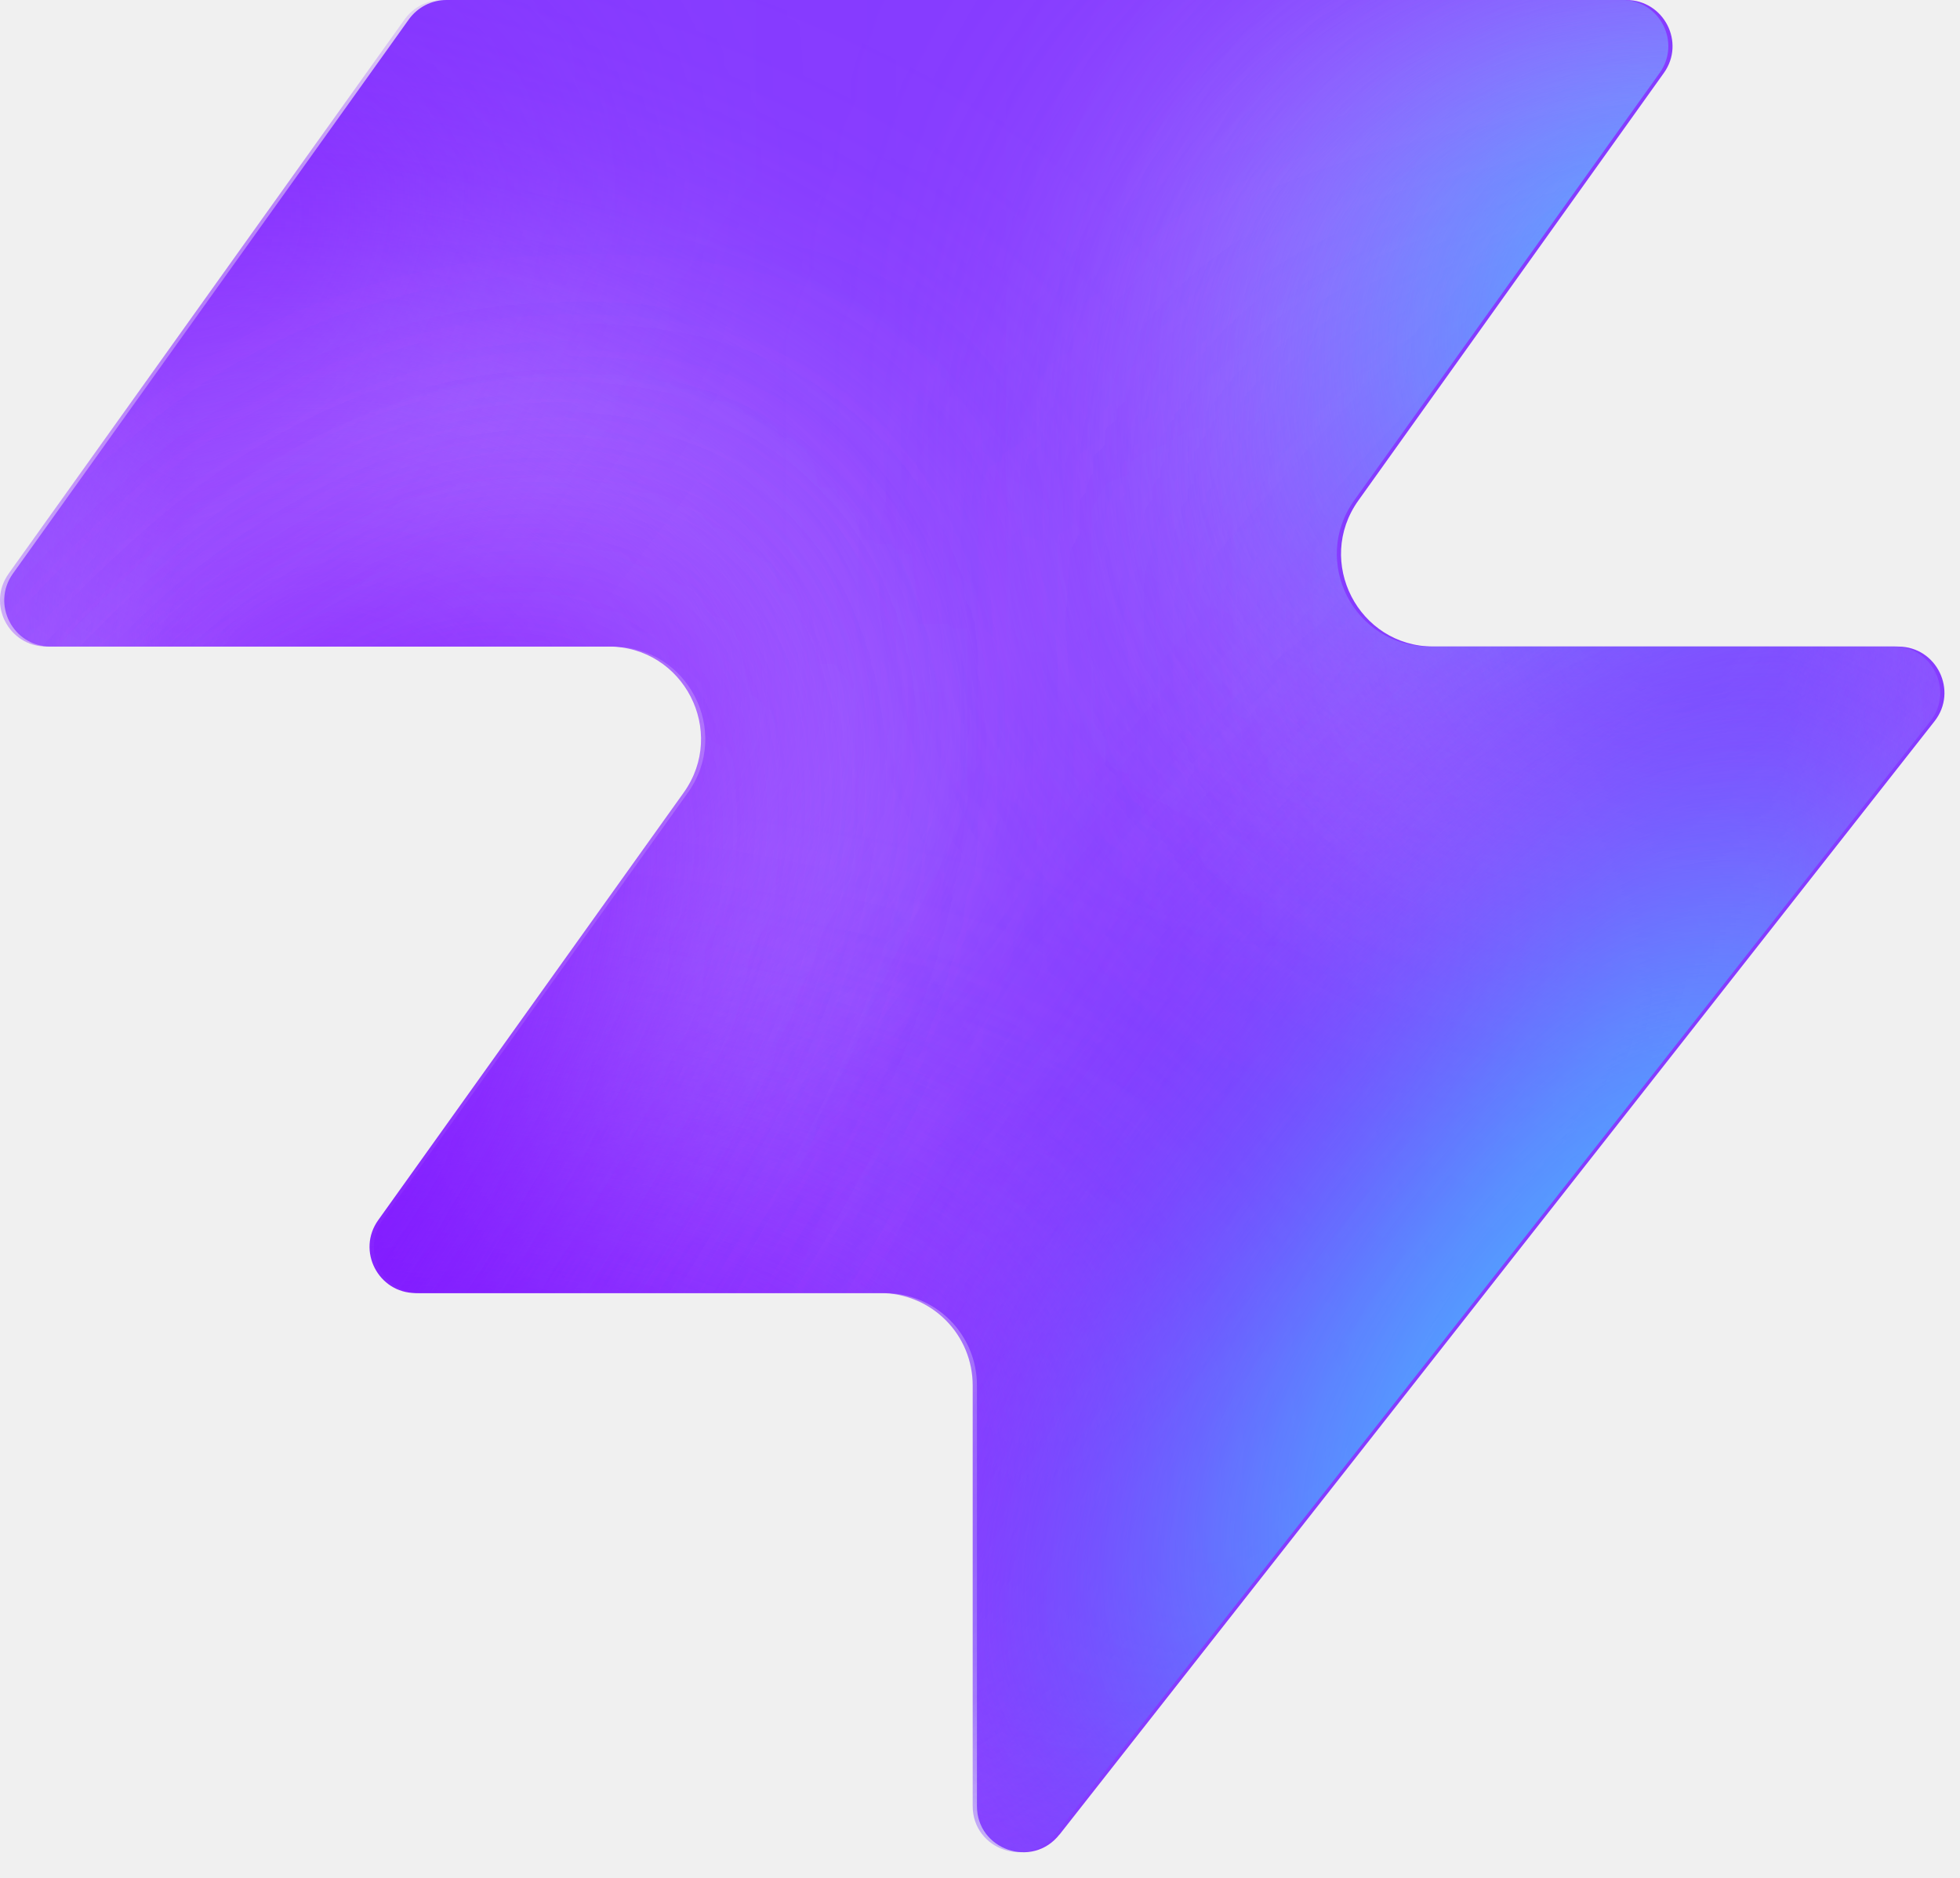
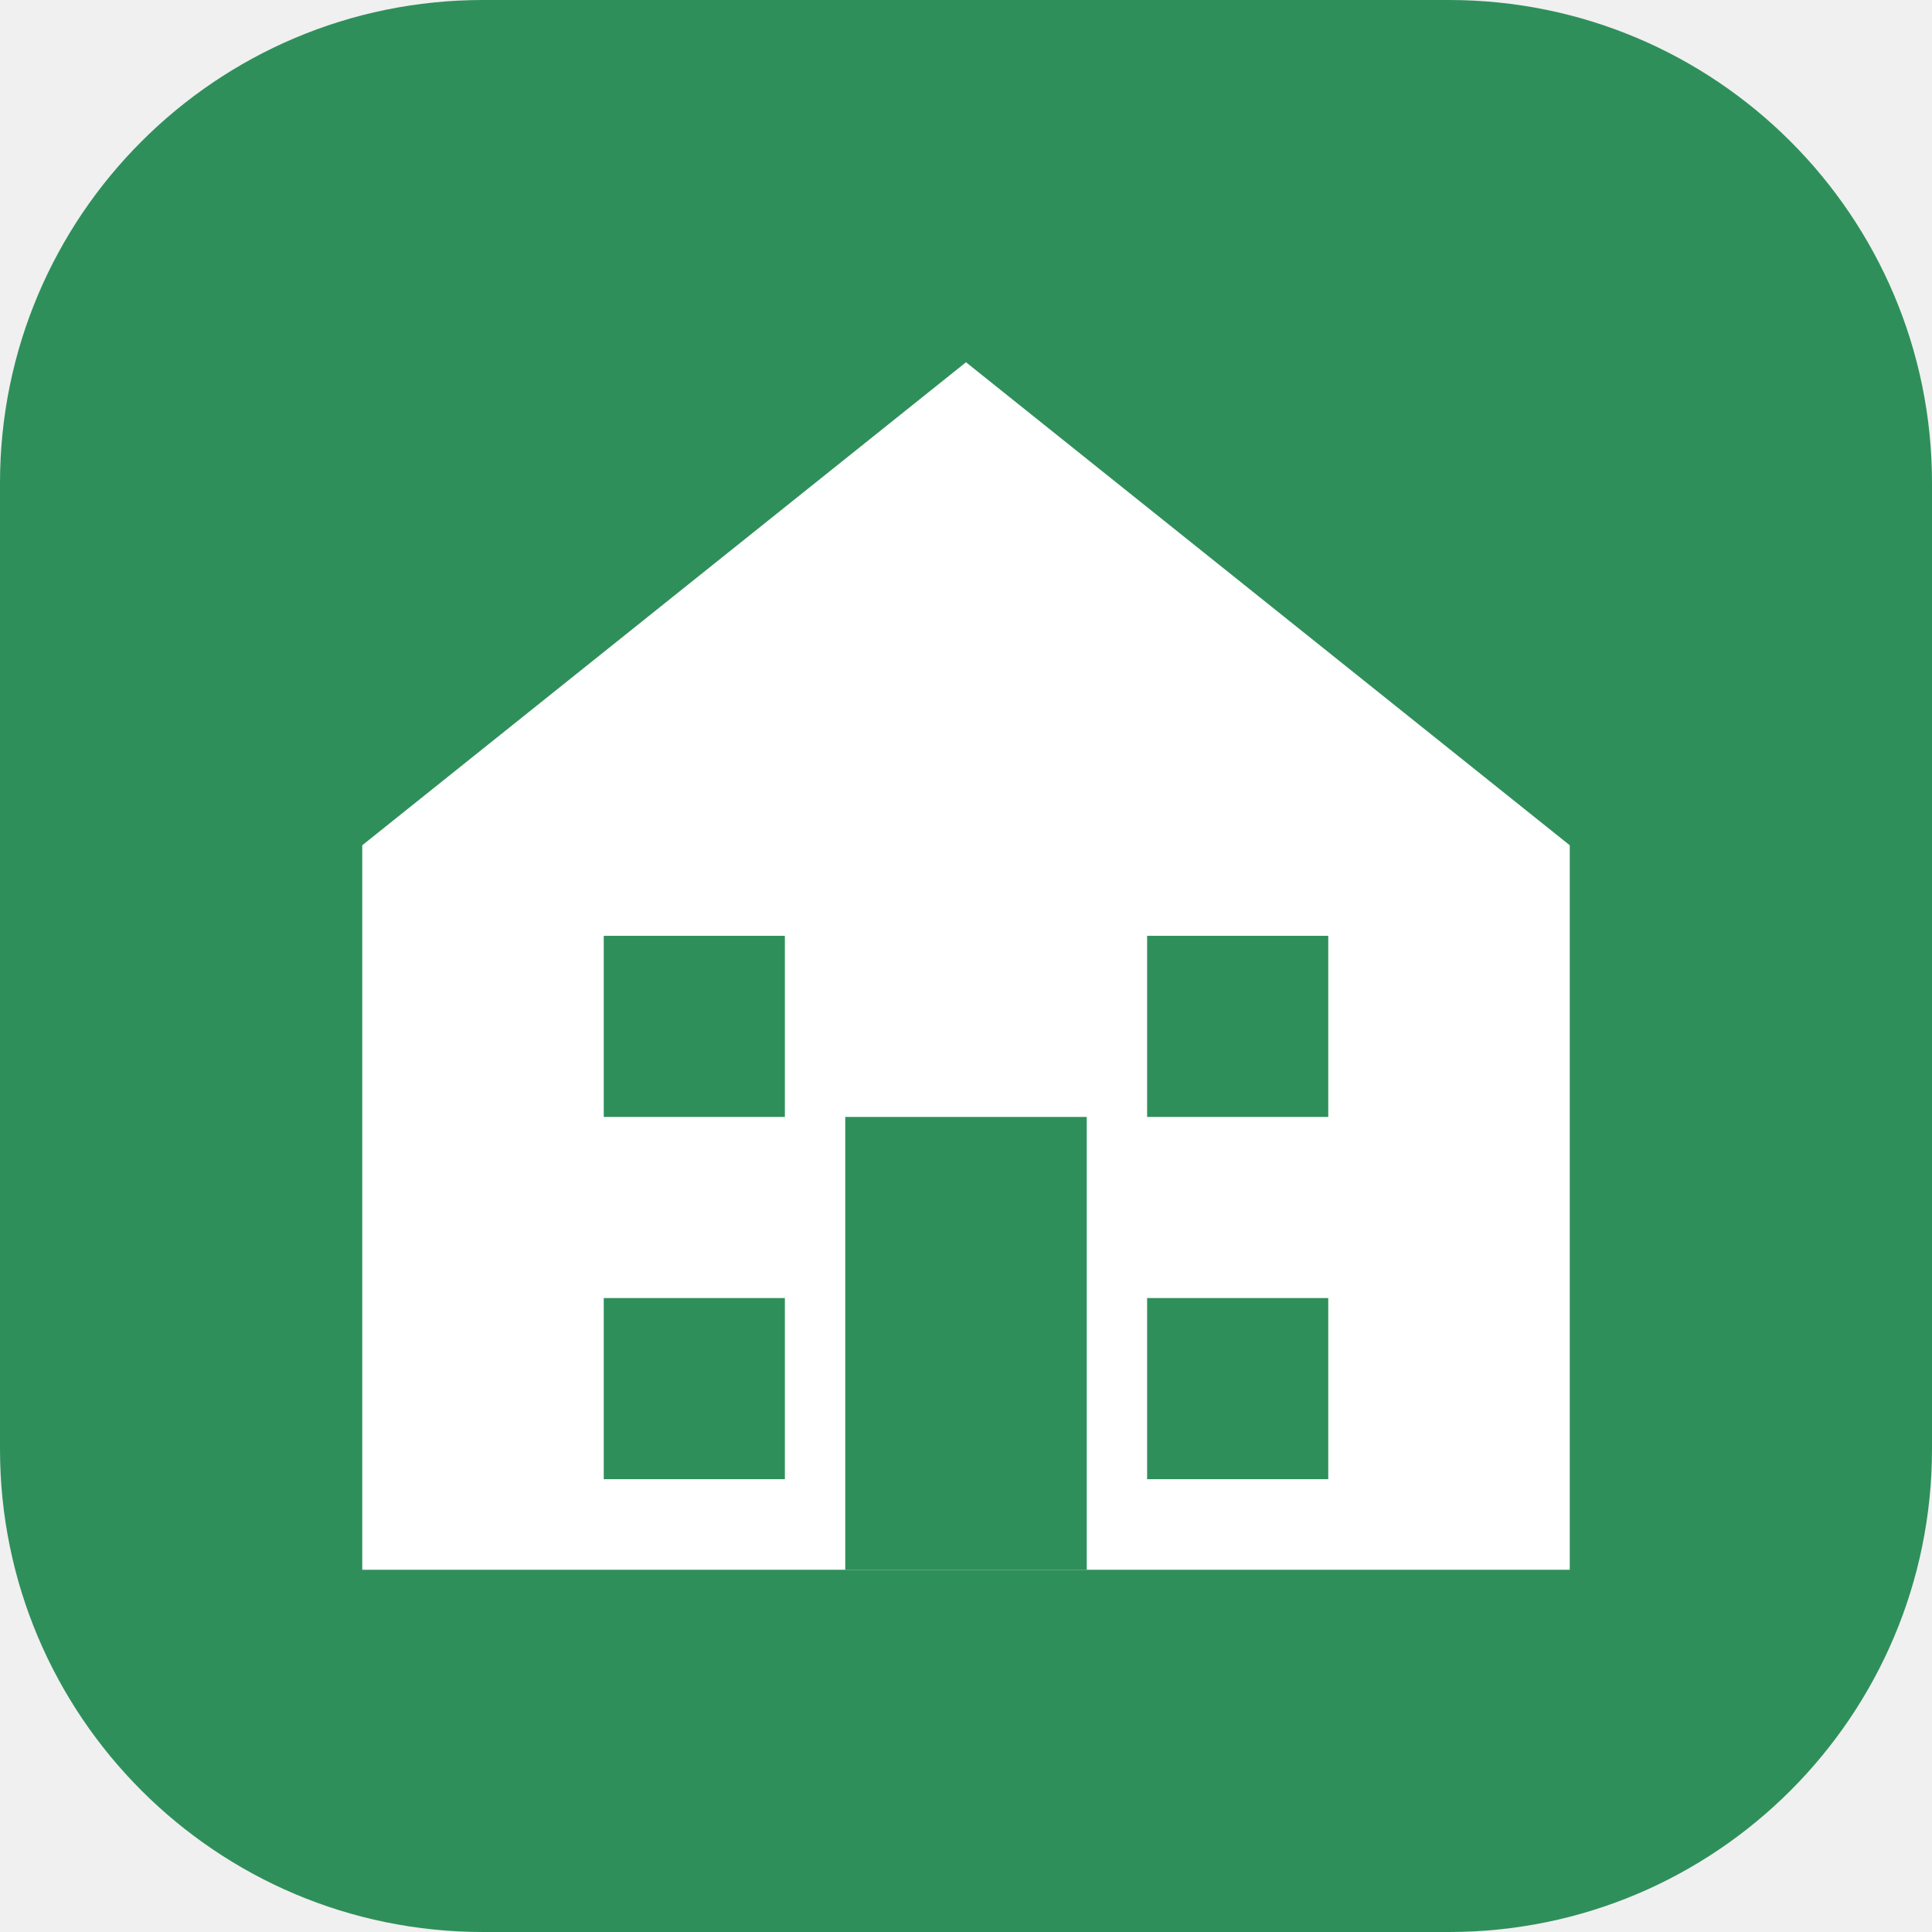
- <svg xmlns="http://www.w3.org/2000/svg" width="48" height="46" fill="none" viewBox="0 0 48 46">
-   <path fill="#863bff" d="M25.946 44.938c-.664.845-2.021.375-2.021-.698V33.937a2.26 2.26 0 0 0-2.262-2.262H10.287c-.92 0-1.456-1.04-.92-1.788l7.48-10.471c1.07-1.497 0-3.578-1.842-3.578H1.237c-.92 0-1.456-1.04-.92-1.788L10.013.474c.214-.297.556-.474.92-.474h28.894c.92 0 1.456 1.04.92 1.788l-7.48 10.471c-1.07 1.498 0 3.579 1.842 3.579h11.377c.943 0 1.473 1.088.89 1.83L25.947 44.94z" style="fill:#863bff;fill:color(display-p3 .525 .23 1);fill-opacity:1" />
-   <mask id="a" width="48" height="46" x="0" y="0" maskUnits="userSpaceOnUse" style="mask-type:alpha">
-     <path fill="#000" d="M25.842 44.938c-.664.844-2.021.375-2.021-.698V33.937a2.26 2.26 0 0 0-2.262-2.262H10.183c-.92 0-1.456-1.04-.92-1.788l7.48-10.471c1.07-1.498 0-3.579-1.842-3.579H1.133c-.92 0-1.456-1.04-.92-1.787L9.91.473c.214-.297.556-.474.92-.474h28.894c.92 0 1.456 1.04.92 1.788l-7.48 10.471c-1.07 1.498 0 3.578 1.842 3.578h11.377c.943 0 1.473 1.088.89 1.832L25.843 44.94z" style="fill:#000;fill-opacity:1" />
-   </mask>
-   <g mask="url(#a)">
-     <g filter="url(#b)">
-       <ellipse cx="5.508" cy="14.704" fill="#ede6ff" rx="5.508" ry="14.704" style="fill:#ede6ff;fill:color(display-p3 .927 .903 1);fill-opacity:1" transform="matrix(.00324 1 1 -.00324 -4.47 31.516)" />
-     </g>
-     <g filter="url(#c)">
-       <ellipse cx="10.399" cy="29.851" fill="#ede6ff" rx="10.399" ry="29.851" style="fill:#ede6ff;fill:color(display-p3 .927 .903 1);fill-opacity:1" transform="matrix(.00324 1 1 -.00324 -39.328 7.883)" />
-     </g>
-     <g filter="url(#d)">
-       <ellipse cx="5.508" cy="30.487" fill="#7e14ff" rx="5.508" ry="30.487" style="fill:#7e14ff;fill:color(display-p3 .492 .077 1);fill-opacity:1" transform="rotate(89.814 -25.913 -14.639)scale(1 -1)" />
-     </g>
-     <g filter="url(#e)">
-       <ellipse cx="5.508" cy="30.599" fill="#7e14ff" rx="5.508" ry="30.599" style="fill:#7e14ff;fill:color(display-p3 .492 .077 1);fill-opacity:1" transform="rotate(89.814 -32.644 -3.334)scale(1 -1)" />
-     </g>
-     <g filter="url(#f)">
-       <ellipse cx="5.508" cy="30.599" fill="#7e14ff" rx="5.508" ry="30.599" style="fill:#7e14ff;fill:color(display-p3 .492 .077 1);fill-opacity:1" transform="matrix(.00324 1 1 -.00324 -34.34 30.47)" />
-     </g>
-     <g filter="url(#g)">
-       <ellipse cx="14.072" cy="22.078" fill="#ede6ff" rx="14.072" ry="22.078" style="fill:#ede6ff;fill:color(display-p3 .927 .903 1);fill-opacity:1" transform="rotate(93.35 24.506 48.493)scale(-1 1)" />
-     </g>
-     <g filter="url(#h)">
-       <ellipse cx="3.47" cy="21.501" fill="#7e14ff" rx="3.47" ry="21.501" style="fill:#7e14ff;fill:color(display-p3 .492 .077 1);fill-opacity:1" transform="rotate(89.009 28.708 47.59)scale(-1 1)" />
-     </g>
-     <g filter="url(#i)">
-       <ellipse cx="3.47" cy="21.501" fill="#7e14ff" rx="3.47" ry="21.501" style="fill:#7e14ff;fill:color(display-p3 .492 .077 1);fill-opacity:1" transform="rotate(89.009 28.708 47.59)scale(-1 1)" />
-     </g>
-     <g filter="url(#j)">
-       <ellipse cx=".387" cy="8.972" fill="#7e14ff" rx="4.407" ry="29.108" style="fill:#7e14ff;fill:color(display-p3 .492 .077 1);fill-opacity:1" transform="rotate(39.51 .387 8.972)" />
-     </g>
-     <g filter="url(#k)">
-       <ellipse cx="47.523" cy="-6.092" fill="#7e14ff" rx="4.407" ry="29.108" style="fill:#7e14ff;fill:color(display-p3 .492 .077 1);fill-opacity:1" transform="rotate(37.892 47.523 -6.092)" />
-     </g>
-     <g filter="url(#l)">
-       <ellipse cx="41.412" cy="6.333" fill="#47bfff" rx="5.971" ry="9.665" style="fill:#47bfff;fill:color(display-p3 .28 .748 1);fill-opacity:1" transform="rotate(37.892 41.412 6.333)" />
-     </g>
-     <g filter="url(#m)">
-       <ellipse cx="-1.879" cy="38.332" fill="#7e14ff" rx="4.407" ry="29.108" style="fill:#7e14ff;fill:color(display-p3 .492 .077 1);fill-opacity:1" transform="rotate(37.892 -1.88 38.332)" />
-     </g>
-     <g filter="url(#n)">
-       <ellipse cx="-1.879" cy="38.332" fill="#7e14ff" rx="4.407" ry="29.108" style="fill:#7e14ff;fill:color(display-p3 .492 .077 1);fill-opacity:1" transform="rotate(37.892 -1.88 38.332)" />
-     </g>
-     <g filter="url(#o)">
-       <ellipse cx="35.651" cy="29.907" fill="#7e14ff" rx="4.407" ry="29.108" style="fill:#7e14ff;fill:color(display-p3 .492 .077 1);fill-opacity:1" transform="rotate(37.892 35.651 29.907)" />
-     </g>
-     <g filter="url(#p)">
-       <ellipse cx="38.418" cy="32.4" fill="#47bfff" rx="5.971" ry="15.297" style="fill:#47bfff;fill:color(display-p3 .28 .748 1);fill-opacity:1" transform="rotate(37.892 38.418 32.4)" />
-     </g>
-   </g>
-   <defs>
-     <filter id="b" width="60.045" height="41.654" x="-19.77" y="16.149" color-interpolation-filters="sRGB" filterUnits="userSpaceOnUse">
-       <feFlood flood-opacity="0" result="BackgroundImageFix" />
-       <feBlend in="SourceGraphic" in2="BackgroundImageFix" result="shape" />
-       <feGaussianBlur result="effect1_foregroundBlur_2002_17158" stdDeviation="7.659" />
-     </filter>
-     <filter id="c" width="90.34" height="51.437" x="-54.613" y="-7.533" color-interpolation-filters="sRGB" filterUnits="userSpaceOnUse">
-       <feFlood flood-opacity="0" result="BackgroundImageFix" />
-       <feBlend in="SourceGraphic" in2="BackgroundImageFix" result="shape" />
-       <feGaussianBlur result="effect1_foregroundBlur_2002_17158" stdDeviation="7.659" />
-     </filter>
-     <filter id="d" width="79.355" height="29.4" x="-49.64" y="2.03" color-interpolation-filters="sRGB" filterUnits="userSpaceOnUse">
-       <feFlood flood-opacity="0" result="BackgroundImageFix" />
-       <feBlend in="SourceGraphic" in2="BackgroundImageFix" result="shape" />
-       <feGaussianBlur result="effect1_foregroundBlur_2002_17158" stdDeviation="4.596" />
-     </filter>
-     <filter id="e" width="79.579" height="29.4" x="-45.045" y="20.029" color-interpolation-filters="sRGB" filterUnits="userSpaceOnUse">
-       <feFlood flood-opacity="0" result="BackgroundImageFix" />
-       <feBlend in="SourceGraphic" in2="BackgroundImageFix" result="shape" />
-       <feGaussianBlur result="effect1_foregroundBlur_2002_17158" stdDeviation="4.596" />
-     </filter>
-     <filter id="f" width="79.579" height="29.4" x="-43.513" y="21.178" color-interpolation-filters="sRGB" filterUnits="userSpaceOnUse">
-       <feFlood flood-opacity="0" result="BackgroundImageFix" />
-       <feBlend in="SourceGraphic" in2="BackgroundImageFix" result="shape" />
-       <feGaussianBlur result="effect1_foregroundBlur_2002_17158" stdDeviation="4.596" />
-     </filter>
-     <filter id="g" width="74.749" height="58.852" x="15.756" y="-17.901" color-interpolation-filters="sRGB" filterUnits="userSpaceOnUse">
-       <feFlood flood-opacity="0" result="BackgroundImageFix" />
-       <feBlend in="SourceGraphic" in2="BackgroundImageFix" result="shape" />
-       <feGaussianBlur result="effect1_foregroundBlur_2002_17158" stdDeviation="7.659" />
-     </filter>
-     <filter id="h" width="61.377" height="25.362" x="23.548" y="2.284" color-interpolation-filters="sRGB" filterUnits="userSpaceOnUse">
-       <feFlood flood-opacity="0" result="BackgroundImageFix" />
-       <feBlend in="SourceGraphic" in2="BackgroundImageFix" result="shape" />
-       <feGaussianBlur result="effect1_foregroundBlur_2002_17158" stdDeviation="4.596" />
-     </filter>
-     <filter id="i" width="61.377" height="25.362" x="23.548" y="2.284" color-interpolation-filters="sRGB" filterUnits="userSpaceOnUse">
-       <feFlood flood-opacity="0" result="BackgroundImageFix" />
-       <feBlend in="SourceGraphic" in2="BackgroundImageFix" result="shape" />
-       <feGaussianBlur result="effect1_foregroundBlur_2002_17158" stdDeviation="4.596" />
-     </filter>
-     <filter id="j" width="56.045" height="63.649" x="-27.636" y="-22.853" color-interpolation-filters="sRGB" filterUnits="userSpaceOnUse">
-       <feFlood flood-opacity="0" result="BackgroundImageFix" />
-       <feBlend in="SourceGraphic" in2="BackgroundImageFix" result="shape" />
-       <feGaussianBlur result="effect1_foregroundBlur_2002_17158" stdDeviation="4.596" />
-     </filter>
-     <filter id="k" width="54.814" height="64.646" x="20.116" y="-38.415" color-interpolation-filters="sRGB" filterUnits="userSpaceOnUse">
-       <feFlood flood-opacity="0" result="BackgroundImageFix" />
-       <feBlend in="SourceGraphic" in2="BackgroundImageFix" result="shape" />
-       <feGaussianBlur result="effect1_foregroundBlur_2002_17158" stdDeviation="4.596" />
-     </filter>
-     <filter id="l" width="33.541" height="35.313" x="24.641" y="-11.323" color-interpolation-filters="sRGB" filterUnits="userSpaceOnUse">
-       <feFlood flood-opacity="0" result="BackgroundImageFix" />
-       <feBlend in="SourceGraphic" in2="BackgroundImageFix" result="shape" />
-       <feGaussianBlur result="effect1_foregroundBlur_2002_17158" stdDeviation="4.596" />
-     </filter>
-     <filter id="m" width="54.814" height="64.646" x="-29.286" y="6.009" color-interpolation-filters="sRGB" filterUnits="userSpaceOnUse">
-       <feFlood flood-opacity="0" result="BackgroundImageFix" />
-       <feBlend in="SourceGraphic" in2="BackgroundImageFix" result="shape" />
-       <feGaussianBlur result="effect1_foregroundBlur_2002_17158" stdDeviation="4.596" />
-     </filter>
-     <filter id="n" width="54.814" height="64.646" x="-29.286" y="6.009" color-interpolation-filters="sRGB" filterUnits="userSpaceOnUse">
-       <feFlood flood-opacity="0" result="BackgroundImageFix" />
-       <feBlend in="SourceGraphic" in2="BackgroundImageFix" result="shape" />
-       <feGaussianBlur result="effect1_foregroundBlur_2002_17158" stdDeviation="4.596" />
-     </filter>
-     <filter id="o" width="54.814" height="64.646" x="8.244" y="-2.416" color-interpolation-filters="sRGB" filterUnits="userSpaceOnUse">
-       <feFlood flood-opacity="0" result="BackgroundImageFix" />
-       <feBlend in="SourceGraphic" in2="BackgroundImageFix" result="shape" />
-       <feGaussianBlur result="effect1_foregroundBlur_2002_17158" stdDeviation="4.596" />
-     </filter>
-     <filter id="p" width="39.409" height="43.623" x="18.713" y="10.588" color-interpolation-filters="sRGB" filterUnits="userSpaceOnUse">
-       <feFlood flood-opacity="0" result="BackgroundImageFix" />
-       <feBlend in="SourceGraphic" in2="BackgroundImageFix" result="shape" />
-       <feGaussianBlur result="effect1_foregroundBlur_2002_17158" stdDeviation="4.596" />
-     </filter>
-   </defs>
+ <svg xmlns="http://www.w3.org/2000/svg" viewBox="0 0 64 64">
+   <rect width="64" height="64" rx="16" fill="#2f8f5b" />
+   <path d="M12 28 32 12l20 16v24H12V28Z" fill="#fff" />
+   <path d="M28 52V37h8v15M20 31h6v6h-6zm18 0h6v6h-6zm-18 12h6v6h-6zm18 0h6v6h-6z" fill="#2f8f5b" />
</svg>
